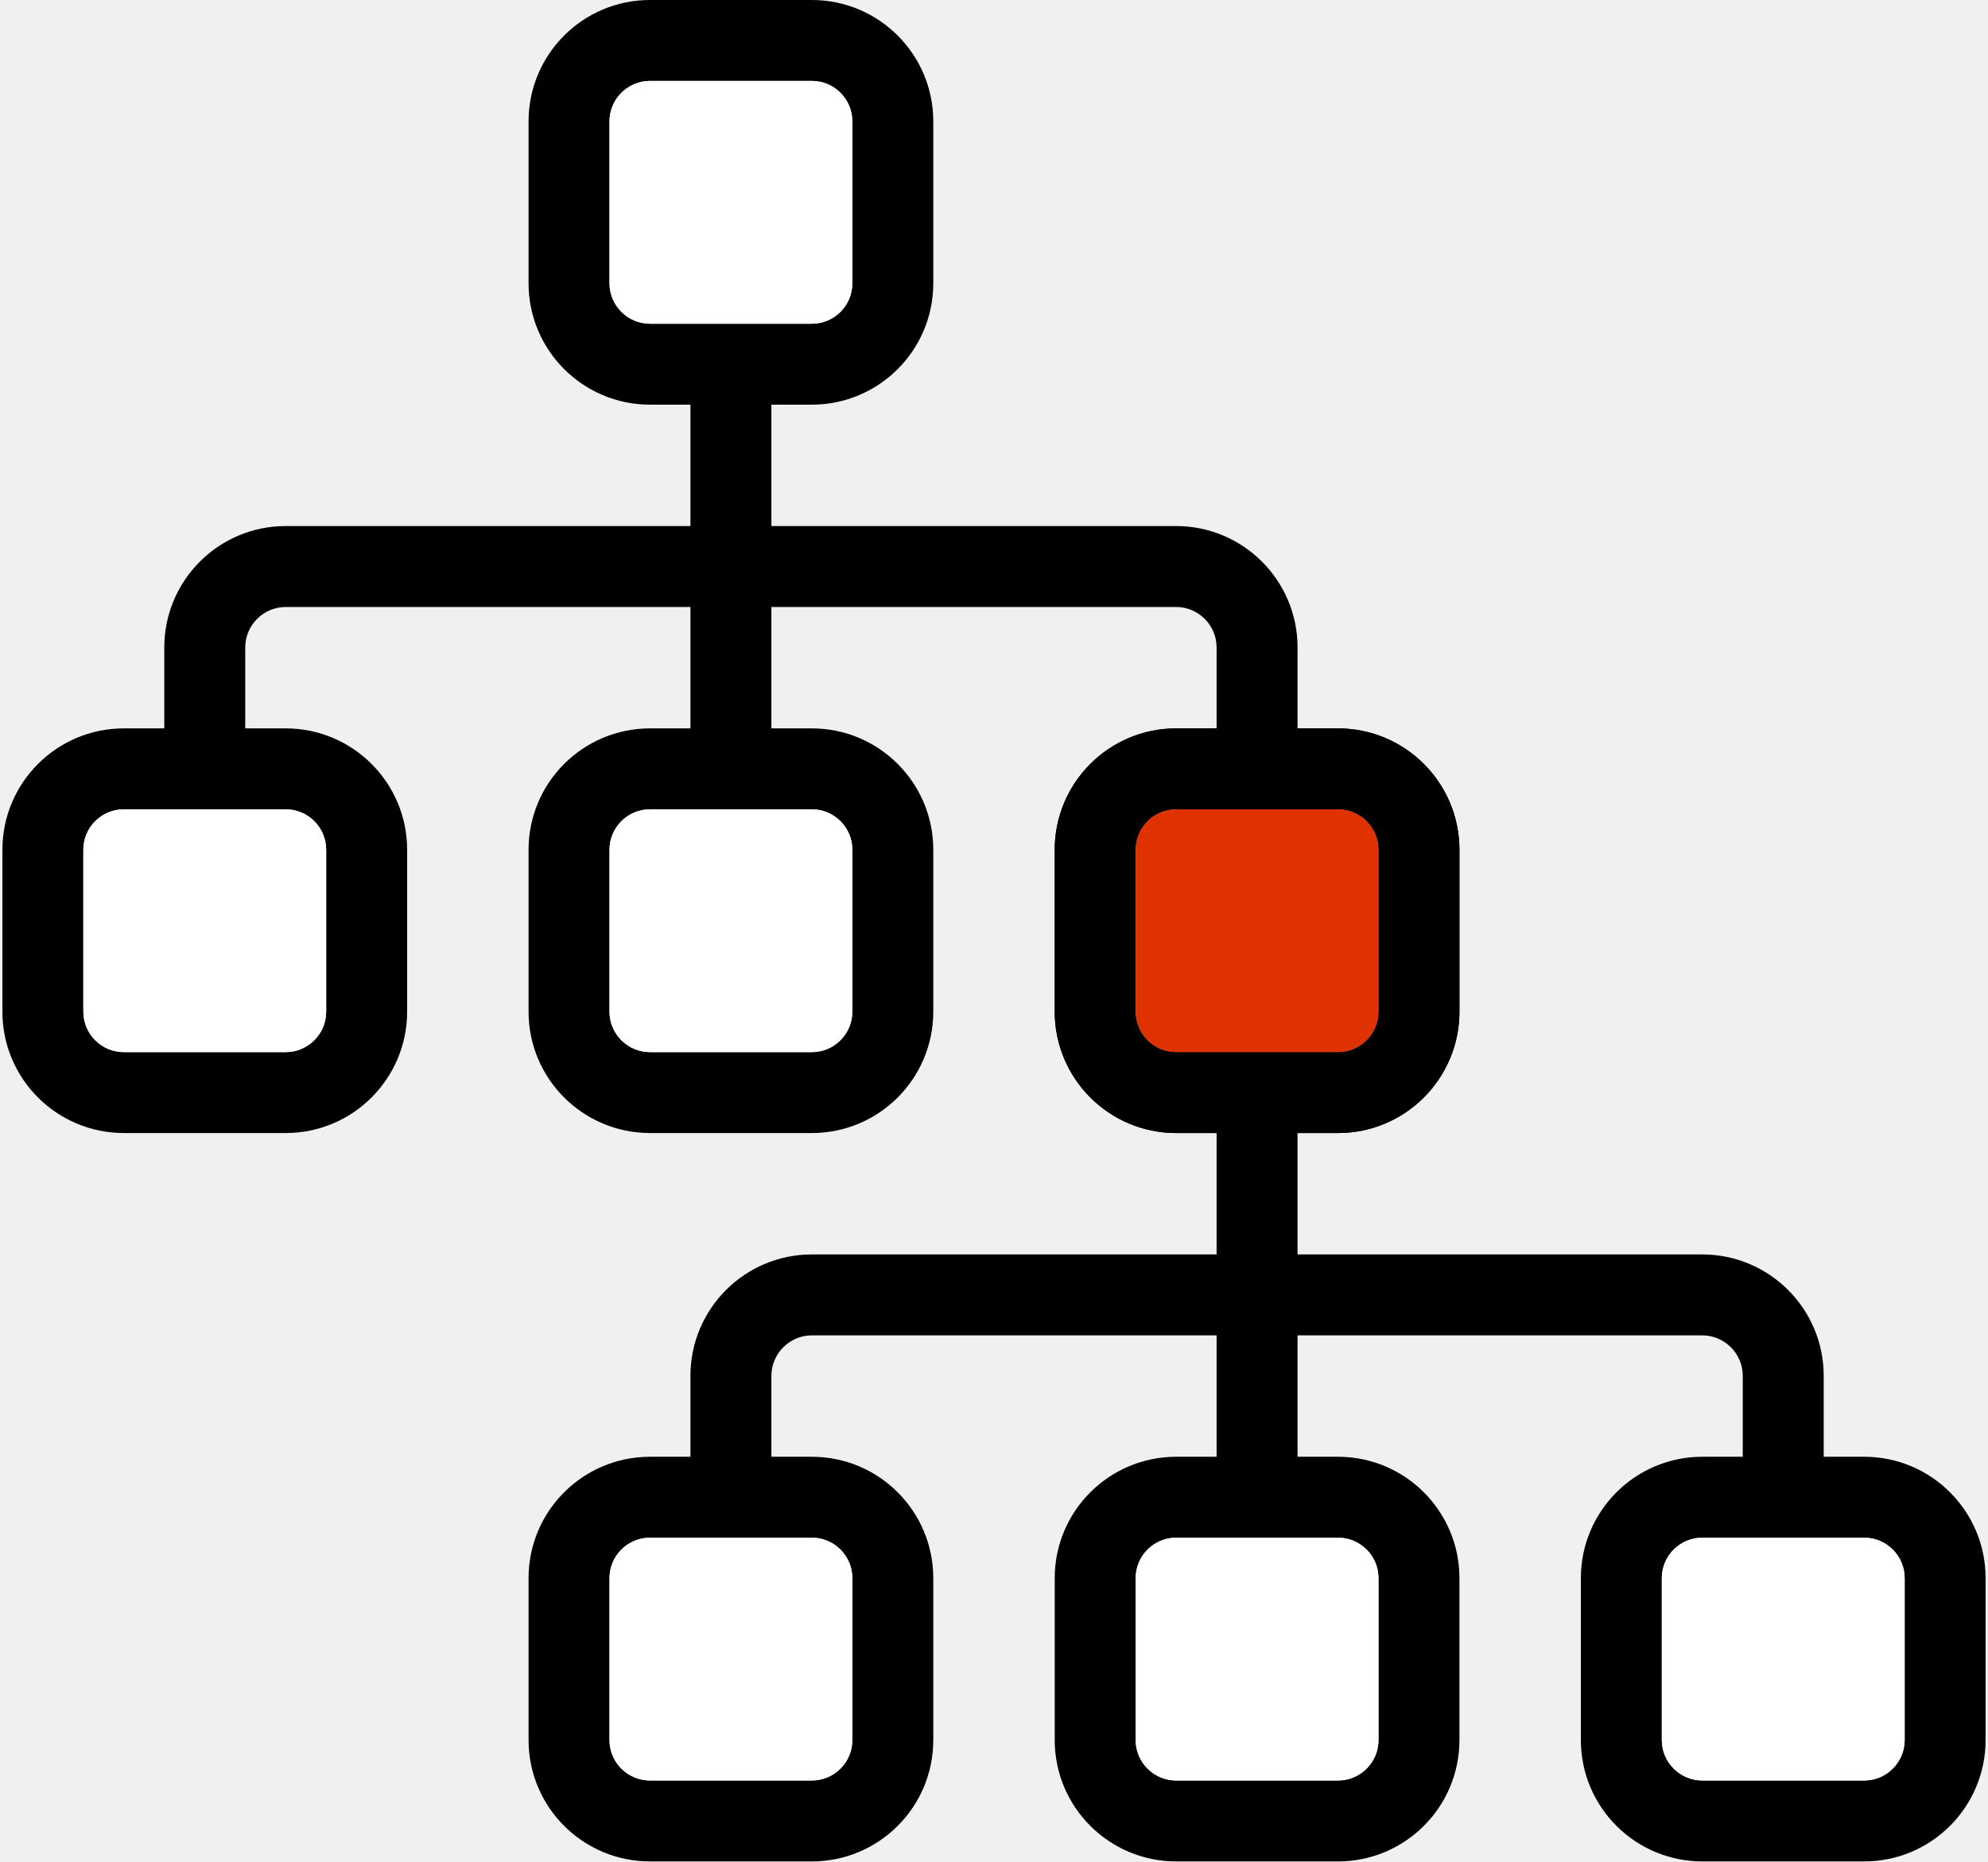
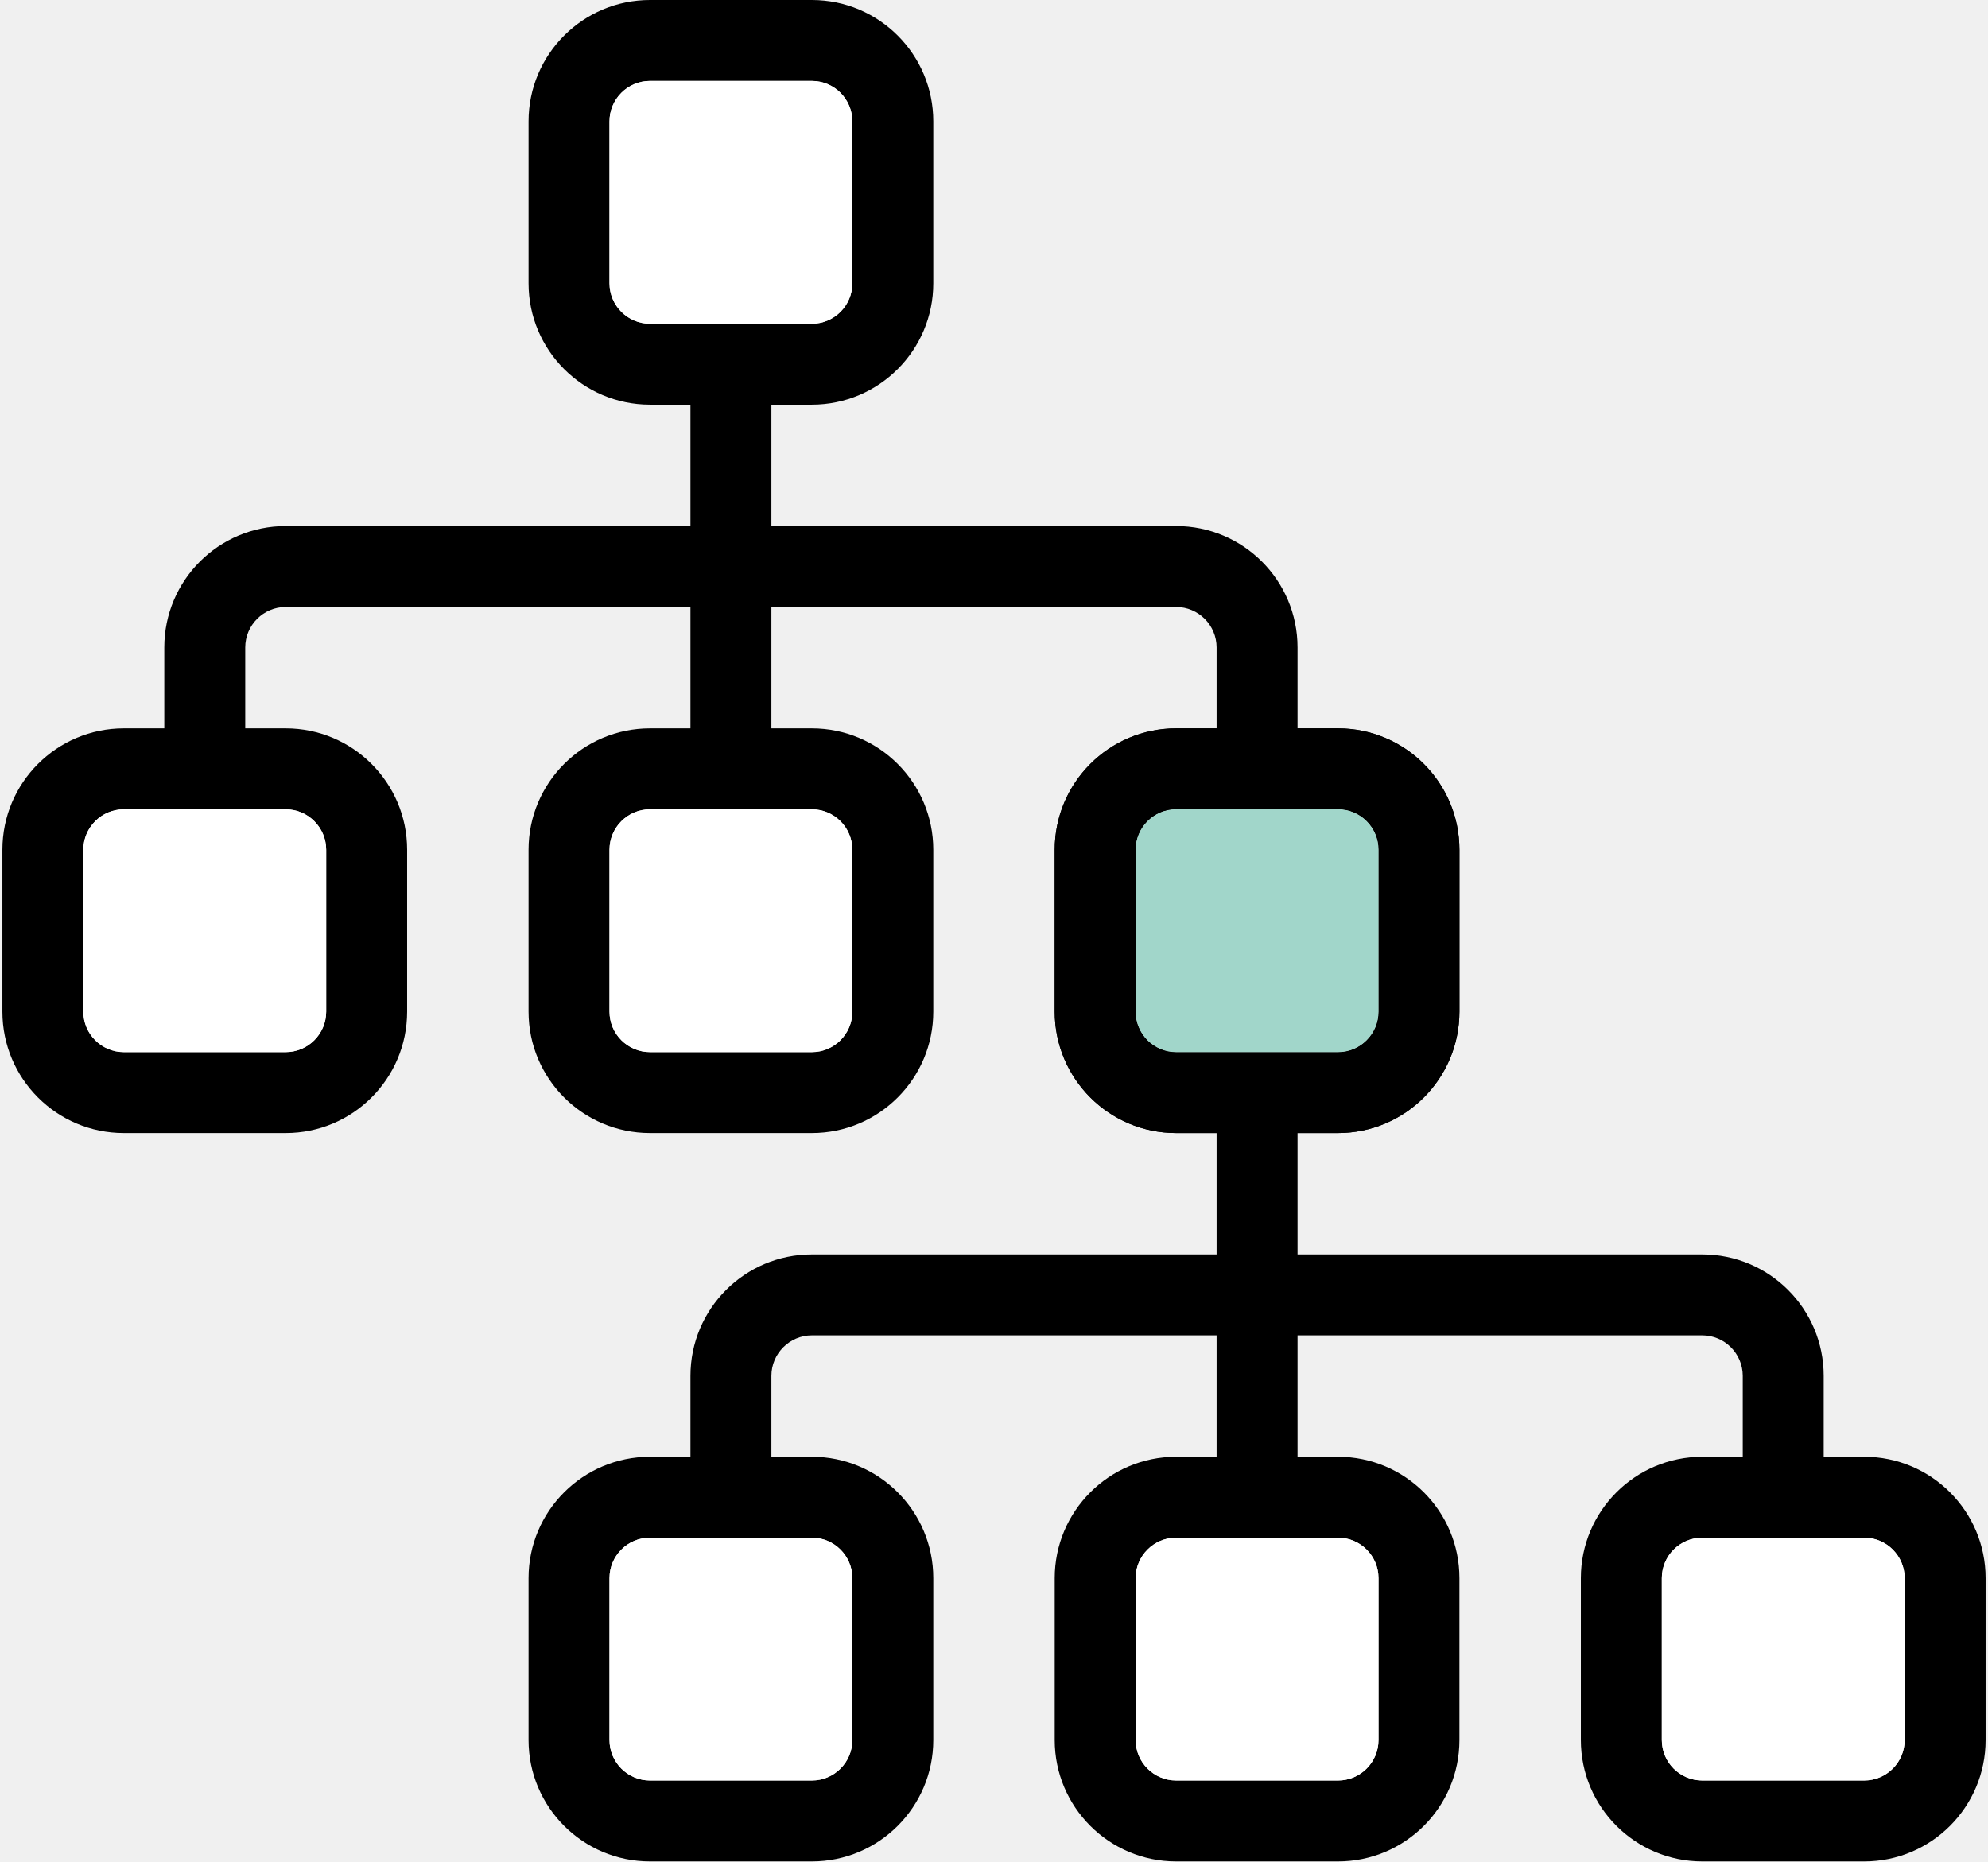
<svg xmlns="http://www.w3.org/2000/svg" width="63px" height="59px" viewBox="0 0 784 736" version="1.1">
  <g id="three-level-child" stroke="none" stroke-width="1" fill="none" fill-rule="evenodd">
    <g id="sitemap-light" fill="#000000" fill-rule="nonzero">
      <path d="M208,112 L208,48 C208,21.49 229.5,0 256,0 L320,0 C346.5,0 368,21.49 368,48 L368,112 C368,138.5 346.5,160 320,160 L304,160 L304,208 L464,208 C490.5,208 512,229.5 512,256 L512,288 L528,288 C554.5,288 576,309.5 576,336 L576,400 C576,426.5 554.5,448 528,448 L464,448 C437.5,448 416,426.5 416,400 L416,336 C416,309.5 437.5,288 464,288 L480,288 L480,256 C480,247.2 472.8,240 464,240 L304,240 L304,288 L320,288 C346.5,288 368,309.5 368,336 L368,400 C368,426.5 346.5,448 320,448 L256,448 C229.5,448 208,426.5 208,400 L208,336 C208,309.5 229.5,288 256,288 L272,288 L272,240 L112,240 C103.2,240 96,247.2 96,256 L96,288 L112,288 C138.5,288 160,309.5 160,336 L160,400 C160,426.5 138.5,448 112,448 L48,448 C21.49,448 0,426.5 0,400 L0,336 C0,309.5 21.49,288 48,288 L64,288 L64,256 C64,229.5 85.49,208 112,208 L272,208 L272,160 L256,160 C229.5,160 208,138.5 208,112 Z M320,32 L256,32 C247.2,32 240,39.16 240,48 L240,112 C240,120.8 247.2,128 256,128 L320,128 C328.8,128 336,120.8 336,112 L336,48 C336,39.16 328.8,32 320,32 Z M32,336 L32,400 C32,408.8 39.16,416 48,416 L112,416 C120.8,416 128,408.8 128,400 L128,336 C128,327.2 120.8,320 112,320 L48,320 C39.16,320 32,327.2 32,336 Z M240,336 L240,400 C240,408.8 247.2,416 256,416 L320,416 C328.8,416 336,408.8 336,400 L336,336 C336,327.2 328.8,320 320,320 L256,320 C247.2,320 240,327.2 240,336 Z M448,336 L448,400 C448,408.8 455.2,416 464,416 L528,416 C536.8,416 544,408.8 544,400 L544,336 C544,327.2 536.8,320 528,320 L464,320 C455.2,320 448,327.2 448,336 Z" id="Shape" />
    </g>
    <g id="sitemap-light" transform="translate(208, 288)" fill="#000000" fill-rule="nonzero">
      <path d="M208,112 L208,48 C208,21.49 229.5,0 256,0 L320,0 C346.5,0 368,21.49 368,48 L368,112 C368,138.5 346.5,160 320,160 L304,160 L304,208 L464,208 C490.5,208 512,229.5 512,256 L512,288 L528,288 C554.5,288 576,309.5 576,336 L576,400 C576,426.5 554.5,448 528,448 L464,448 C437.5,448 416,426.5 416,400 L416,336 C416,309.5 437.5,288 464,288 L480,288 L480,256 C480,247.2 472.8,240 464,240 L304,240 L304,288 L320,288 C346.5,288 368,309.5 368,336 L368,400 C368,426.5 346.5,448 320,448 L256,448 C229.5,448 208,426.5 208,400 L208,336 C208,309.5 229.5,288 256,288 L272,288 L272,240 L112,240 C103.2,240 96,247.2 96,256 L96,288 L112,288 C138.5,288 160,309.5 160,336 L160,400 C160,426.5 138.5,448 112,448 L48,448 C21.49,448 0,426.5 0,400 L0,336 C0,309.5 21.49,288 48,288 L64,288 L64,256 C64,229.5 85.49,208 112,208 L272,208 L272,160 L256,160 C229.5,160 208,138.5 208,112 Z M320,32 L256,32 C247.2,32 240,39.16 240,48 L240,112 C240,120.8 247.2,128 256,128 L320,128 C328.8,128 336,120.8 336,112 L336,48 C336,39.16 328.8,32 320,32 Z M32,336 L32,400 C32,408.8 39.16,416 48,416 L112,416 C120.8,416 128,408.8 128,400 L128,336 C128,327.2 120.8,320 112,320 L48,320 C39.16,320 32,327.2 32,336 Z M240,336 L240,400 C240,408.8 247.2,416 256,416 L320,416 C328.8,416 336,408.8 336,400 L336,336 C336,327.2 328.8,320 320,320 L256,320 C247.2,320 240,327.2 240,336 Z M448,336 L448,400 C448,408.8 455.2,416 464,416 L528,416 C536.8,416 544,408.8 544,400 L544,336 C544,327.2 536.8,320 528,320 L464,320 C455.2,320 448,327.2 448,336 Z" id="Shape" />
    </g>
    <rect id="Rectangle" fill="#FFFFFF" fill-rule="nonzero" x="240" y="32" width="96" height="96" rx="16" />
    <rect id="Rectangle" fill="#FFFFFF" fill-rule="nonzero" x="32" y="320" width="96" height="96" rx="16" />
    <rect id="Rectangle" fill="#FFFFFF" fill-rule="nonzero" x="240" y="320" width="96" height="96" rx="16" />
-     <rect id="Rectangle" fill="#E03100" fill-rule="nonzero" x="448" y="320" width="96" height="96" rx="16" />
+     <rect id="Rectangle" fill="#a1d6ca" fill-rule="nonzero" x="448" y="320" width="96" height="96" rx="16" />
    <rect id="Rectangle" fill="#FFFFFF" fill-rule="nonzero" x="240" y="608" width="96" height="96" rx="16" />
    <rect id="Rectangle" fill="#FFFFFF" fill-rule="nonzero" x="448" y="608" width="96" height="96" rx="16" />
    <rect id="Rectangle" fill="#FFFFFF" fill-rule="nonzero" x="656" y="608" width="96" height="96" rx="16" />
  </g>
</svg>
